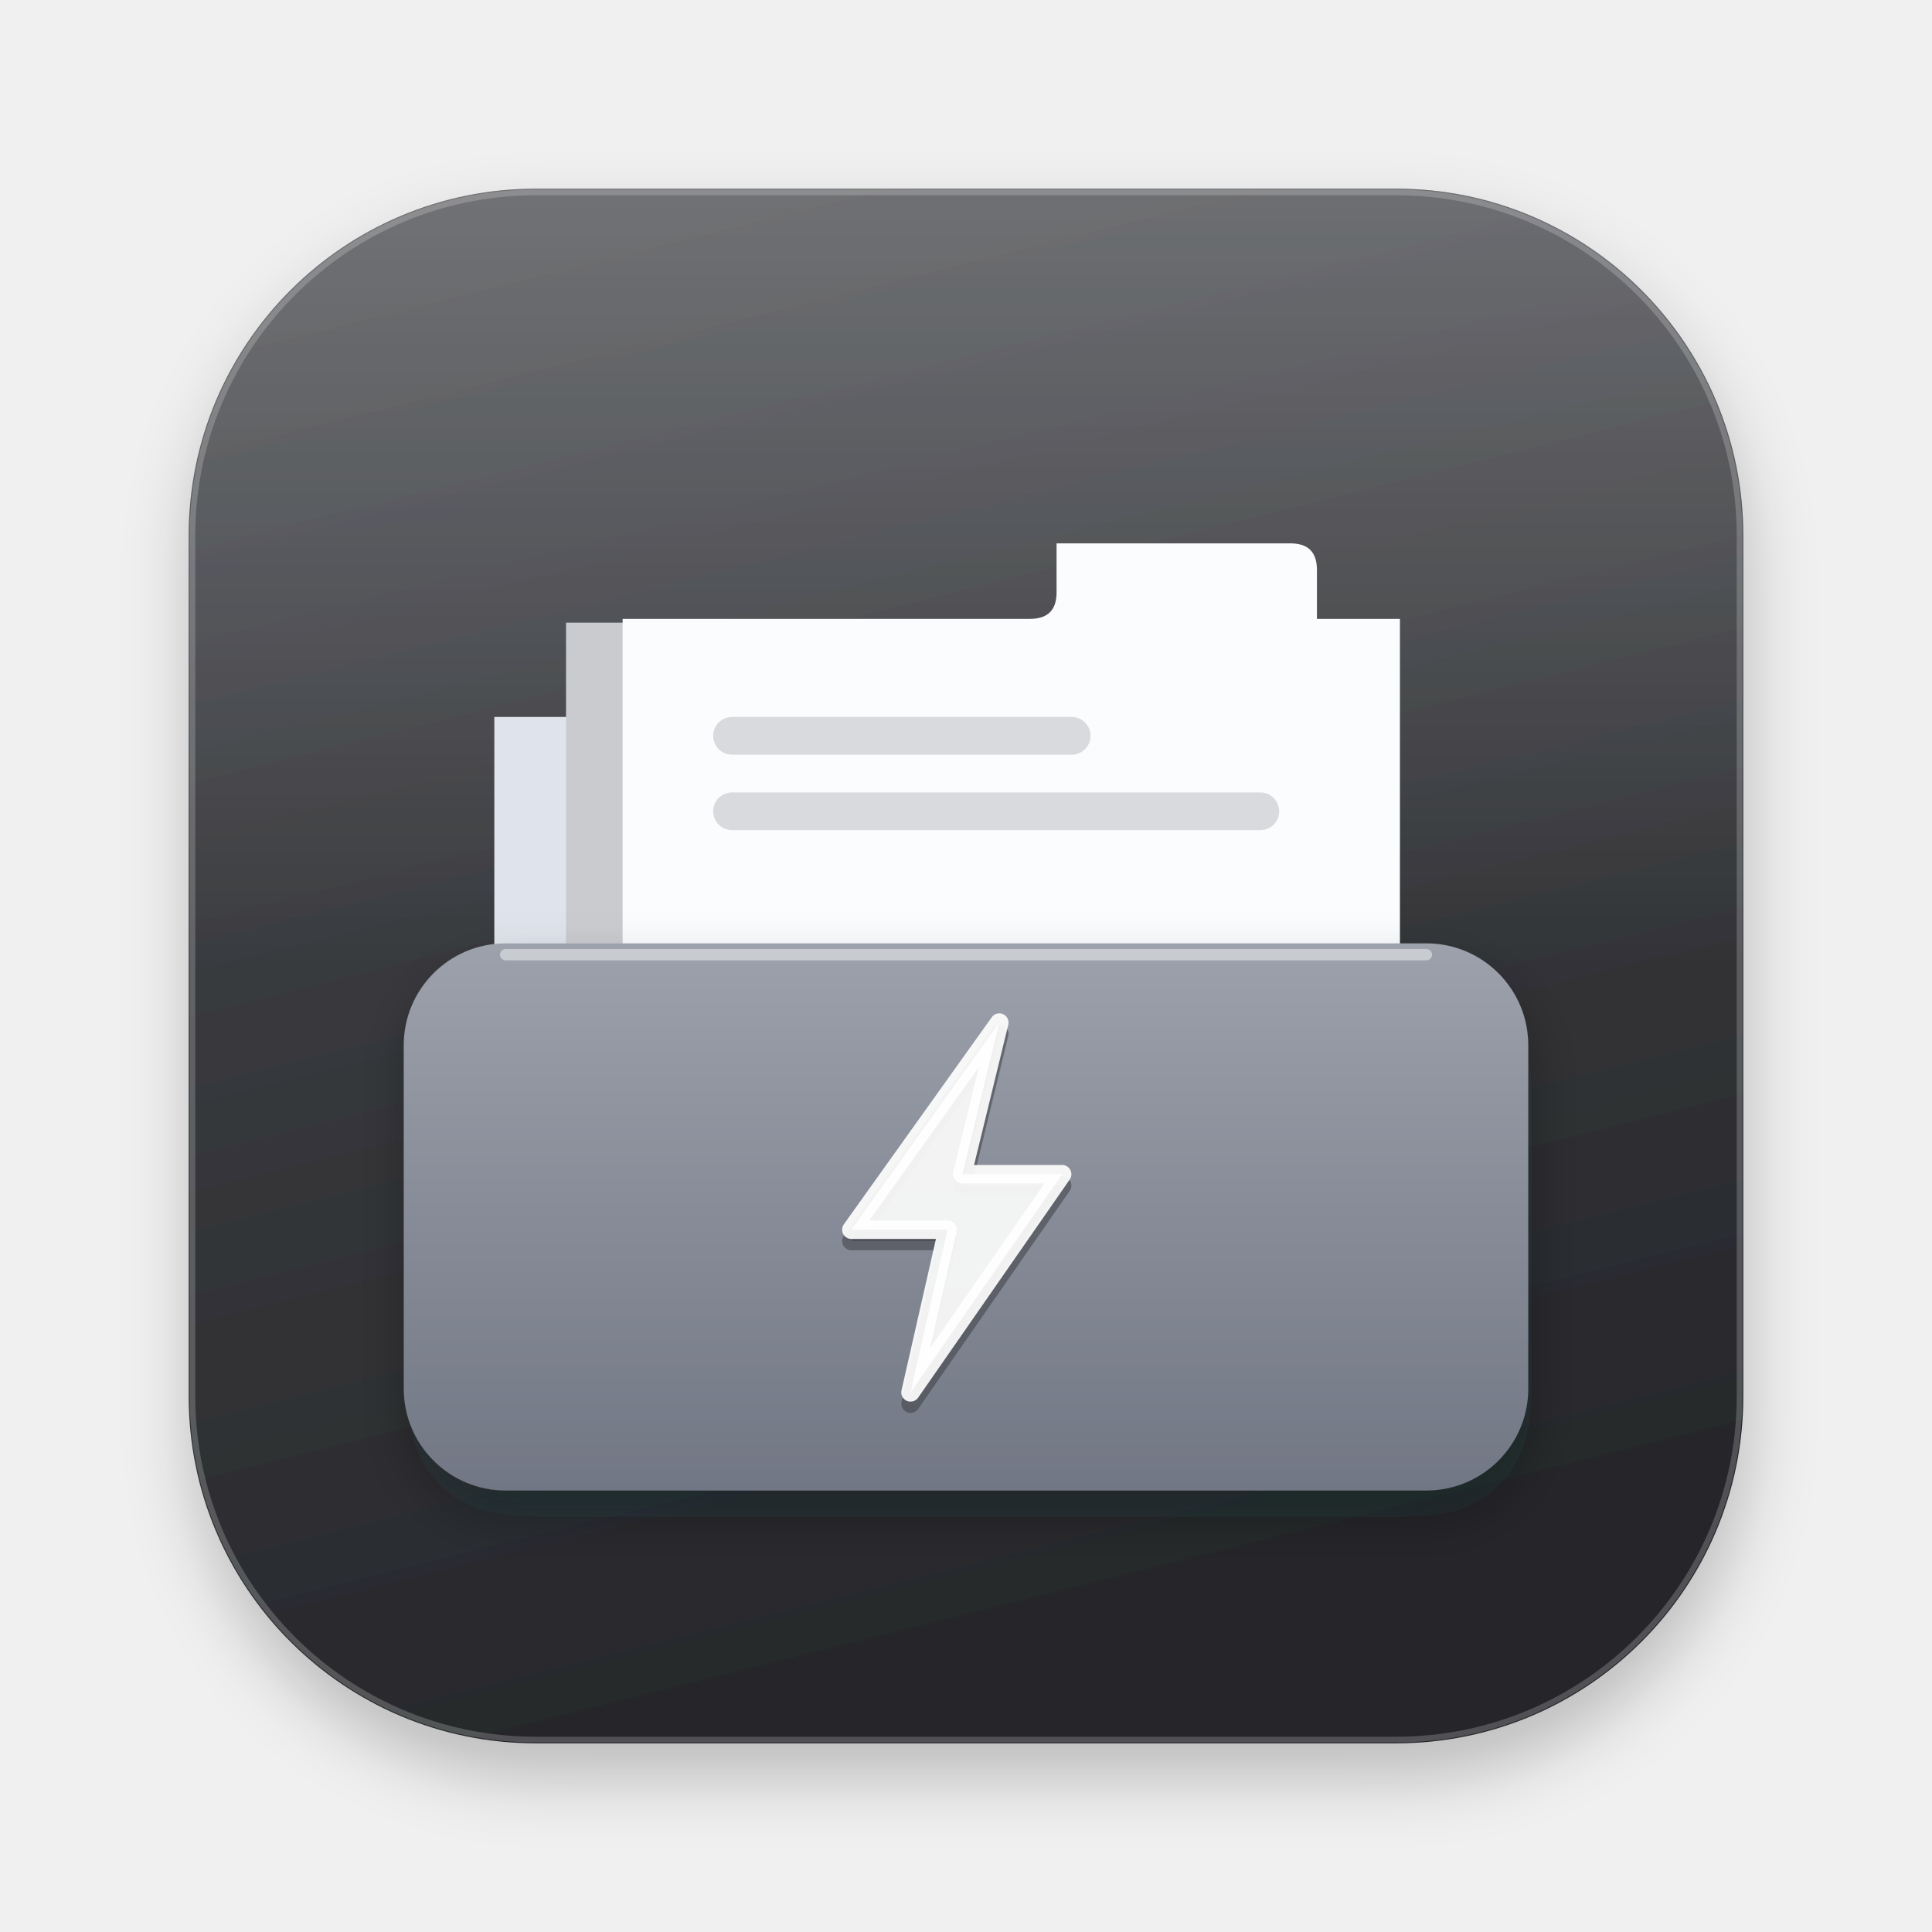
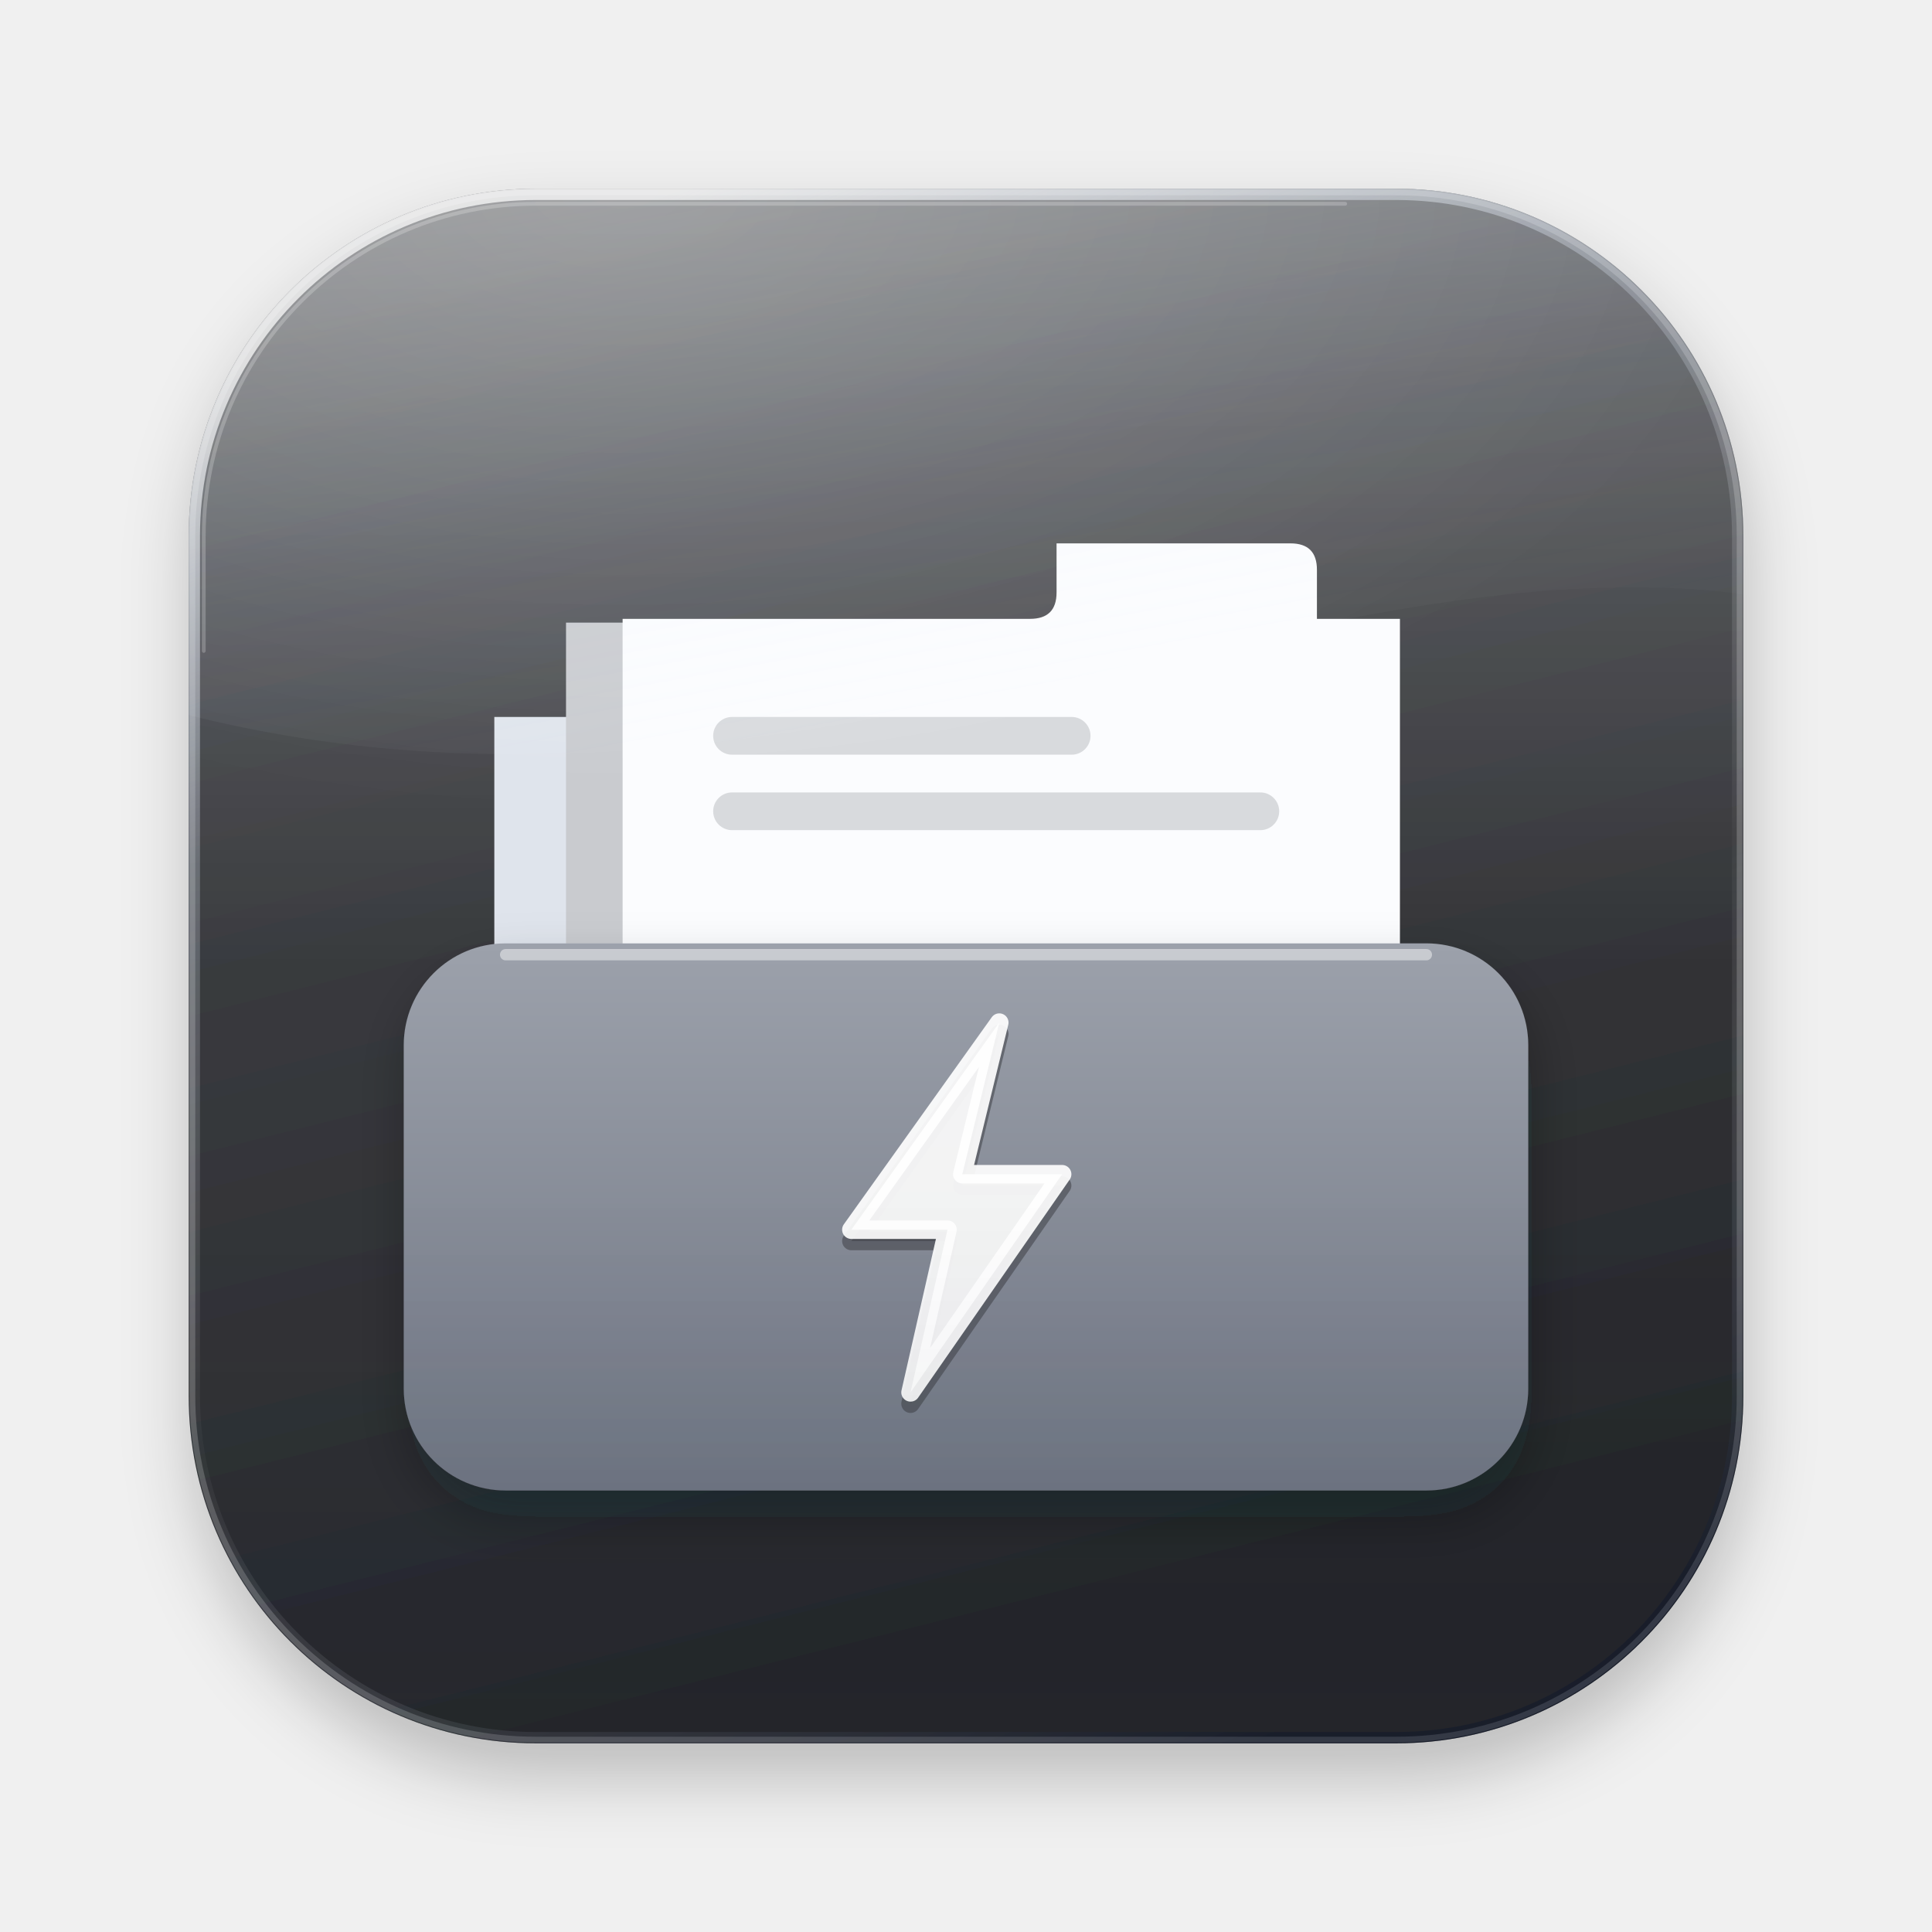
<svg xmlns="http://www.w3.org/2000/svg" width="1024" height="1024" viewBox="0 0 1024 1024">
  <defs>
    <linearGradient id="t" x2=".25" y2="1">
      <stop offset="0" stop-color="rgb(73,75,80)" />
      <stop offset="1" stop-color="rgb(39,40,43)" />
    </linearGradient>
    <linearGradient id="d" x2="0" y2="1">
      <stop offset="0" stop-color="rgb(156,161,171)" />
      <stop offset="1" stop-color="rgb(113,119,132)" />
    </linearGradient>
    <filter id="lf" x="-30%" y="-30%" width="160%" height="170%">
      <feDropShadow dy="14" stdDeviation="14" flood-color="#081321" flood-opacity=".28" />
    </filter>
    <filter id="sh" x="-20%" y="-20%" width="140%" height="150%">
      <feDropShadow dy="18" stdDeviation="18" flood-color="#070d18" flood-opacity=".22" />
    </filter>
    <linearGradient id="gl" x2="0" y2="1">
      <stop stop-color="#fff" stop-opacity=".22" />
      <stop offset=".5" stop-color="#fff" stop-opacity="0" />
    </linearGradient>
  </defs>
  <rect x="100" y="100" width="824" height="824" rx="184" fill="url(#t)" filter="url(#sh)" />
  <rect x="100" y="100" width="824" height="824" rx="184" fill="url(#gl)" />
  <rect x="102" y="102" width="820" height="820" rx="182" fill="none" stroke="#fff" stroke-opacity=".2" stroke-width="3" />
  <path d="M262 380h110q14 0 14 14v20h220V560H262z" fill="#dfe4ec" />
  <path d="M300 330h110q14 0 14 14v20h292V560H300z" fill="rgb(201,203,207)" />
  <path d="M560 288h124q14 0 14 14v26h44V560H330V328h216q14 0 14-14z" fill="#fbfcfe" />
  <g fill="rgba(136,139,145,0.3)">
    <rect x="378" y="380" width="200" height="20" rx="10" />
    <rect x="378" y="420" width="300" height="20" rx="10" />
  </g>
  <g filter="url(#lf)">
    <rect x="214" y="500" width="596" height="290" rx="54" fill="url(#d)" />
  </g>
  <path d="M268 506h488" stroke="#fff" stroke-opacity=".45" stroke-width="6" stroke-linecap="round" />
  <path transform="translate(512 646) scale(0.98)" d="M18-100-62 12h52l-20 88 82-118h-54z" fill="rgba(63,65,69,0.55)" stroke="rgba(63,65,69,0.55)" stroke-width="10" stroke-linejoin="round" />
  <path transform="translate(512 640) scale(.98)" d="M18-100-62 12h52l-20 88 82-118h-54z" fill="#fff" fill-opacity=".92" stroke="#fff" stroke-opacity=".92" stroke-width="10" stroke-linejoin="round" />
+   <defs>
+     <clipPath id="mac-surface">
+       <rect x="100" y="100" width="824" height="824" rx="184" />
+     </clipPath>
+     <linearGradient id="mac-reflection" x1=".15" y1="0" x2=".65" y2="1">
+       <stop stop-color="#fff" stop-opacity=".24" />
+       <stop offset=".55" stop-color="#e9f6ff" stop-opacity=".07" />
+       <stop offset="1" stop-color="#fff" stop-opacity="0" />
+     </linearGradient>
+     <radialGradient id="mac-glare" gradientUnits="userSpaceOnUse" cx="330" cy="100" r="600" gradientTransform="translate(0 45) scale(1 .55)">
+       <stop stop-color="#fff" stop-opacity=".16" />
+       <stop offset="1" stop-color="#fff" stop-opacity="0" />
+     </radialGradient>
+     <linearGradient id="mac-bevel" x1=".3" y1="0" x2=".7" y2="1">
+       <stop stop-color="#fff" stop-opacity=".72" />
+       <stop offset=".27" stop-color="#e4efff" stop-opacity=".25" />
+       <stop offset=".6" stop-color="#fff" stop-opacity=".03" />
+       <stop offset="1" stop-color="#04112c" stop-opacity=".32" />
+     </linearGradient>
+     <linearGradient id="mac-base" x2="0" y2="1">
+       <stop offset=".65" stop-color="#06122b" stop-opacity="0" />
+       <stop offset="1" stop-color="#06122b" stop-opacity=".09" />
+     </linearGradient>
+   </defs>
+   <g clip-path="url(#mac-surface)">
+     <path d="M100 100H924V315C692 284 414 458 100 379Z" fill="url(#mac-reflection)" />
+     <rect x="100" y="100" width="824" height="824" fill="url(#mac-glare)" />
+     <rect x="100" y="100" width="824" height="824" fill="url(#mac-base)" />
+     <rect x="103" y="103" width="818" height="818" rx="181" fill="none" stroke="url(#mac-bevel)" stroke-width="6" />
+     <path d="M108 345V284C108 187 187 108 284 108H713" fill="none" stroke="#fff" stroke-opacity=".22" stroke-width="2" stroke-linecap="round" />
+   </g>
</svg>
